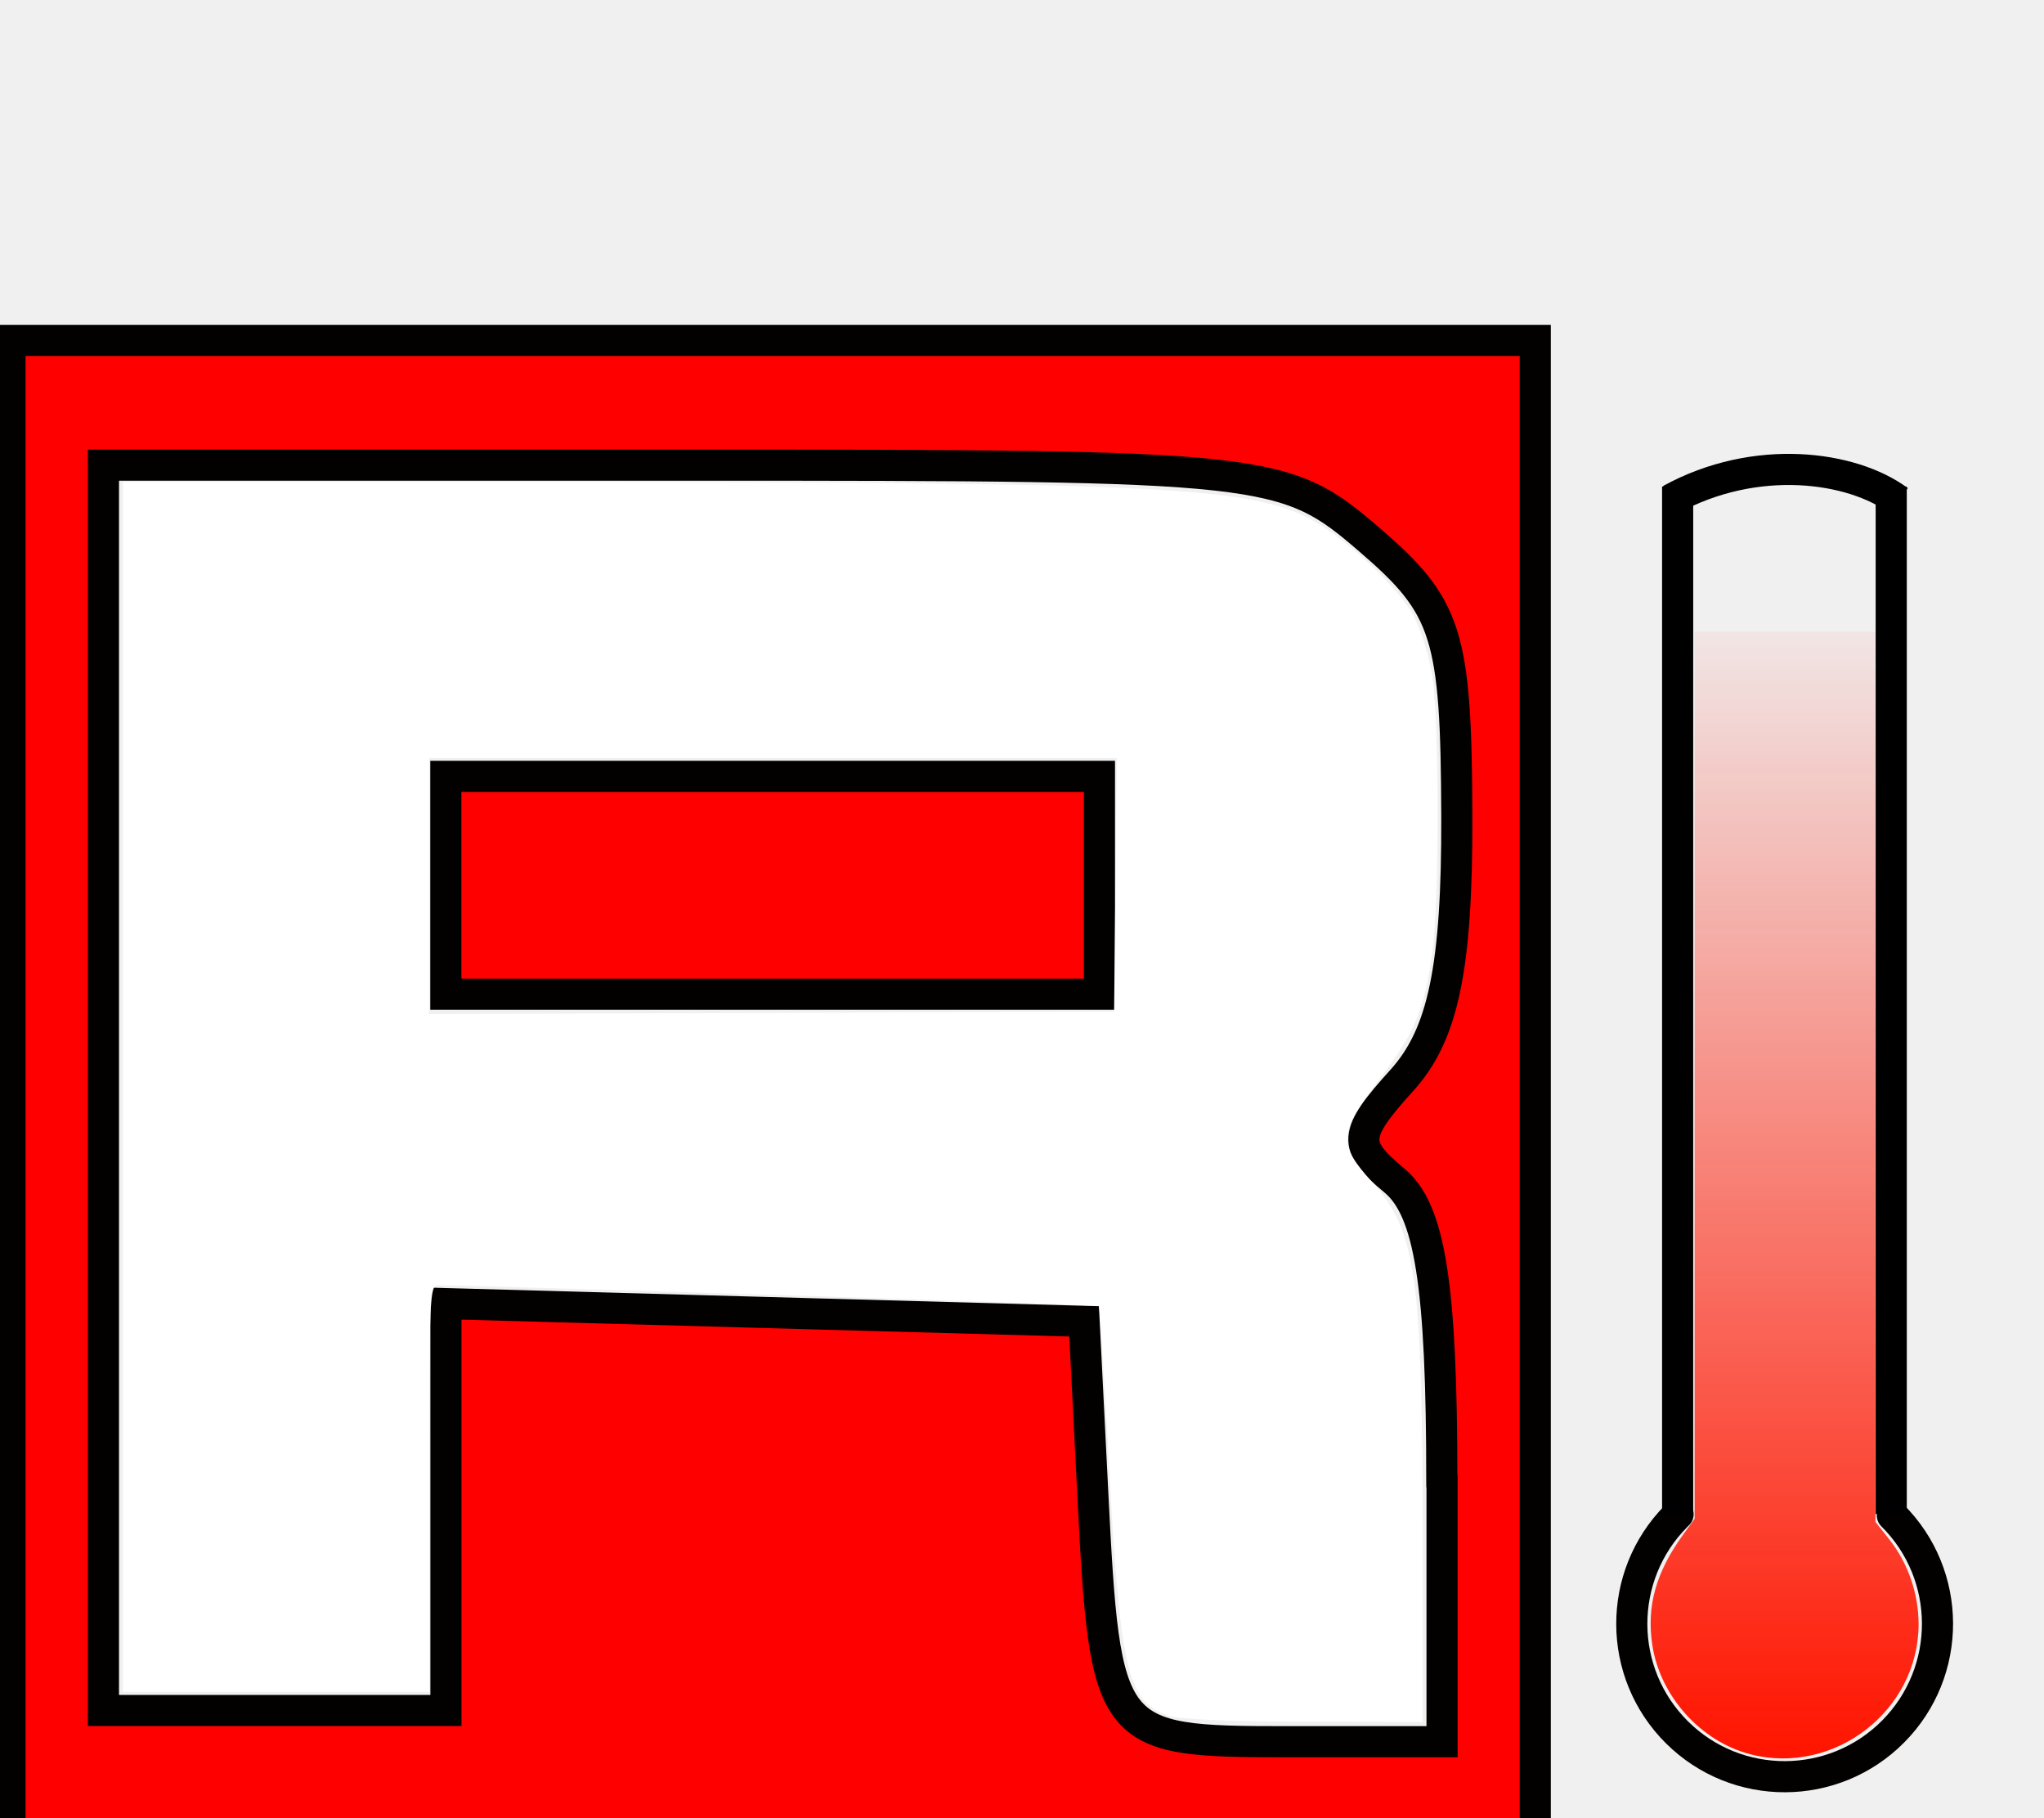
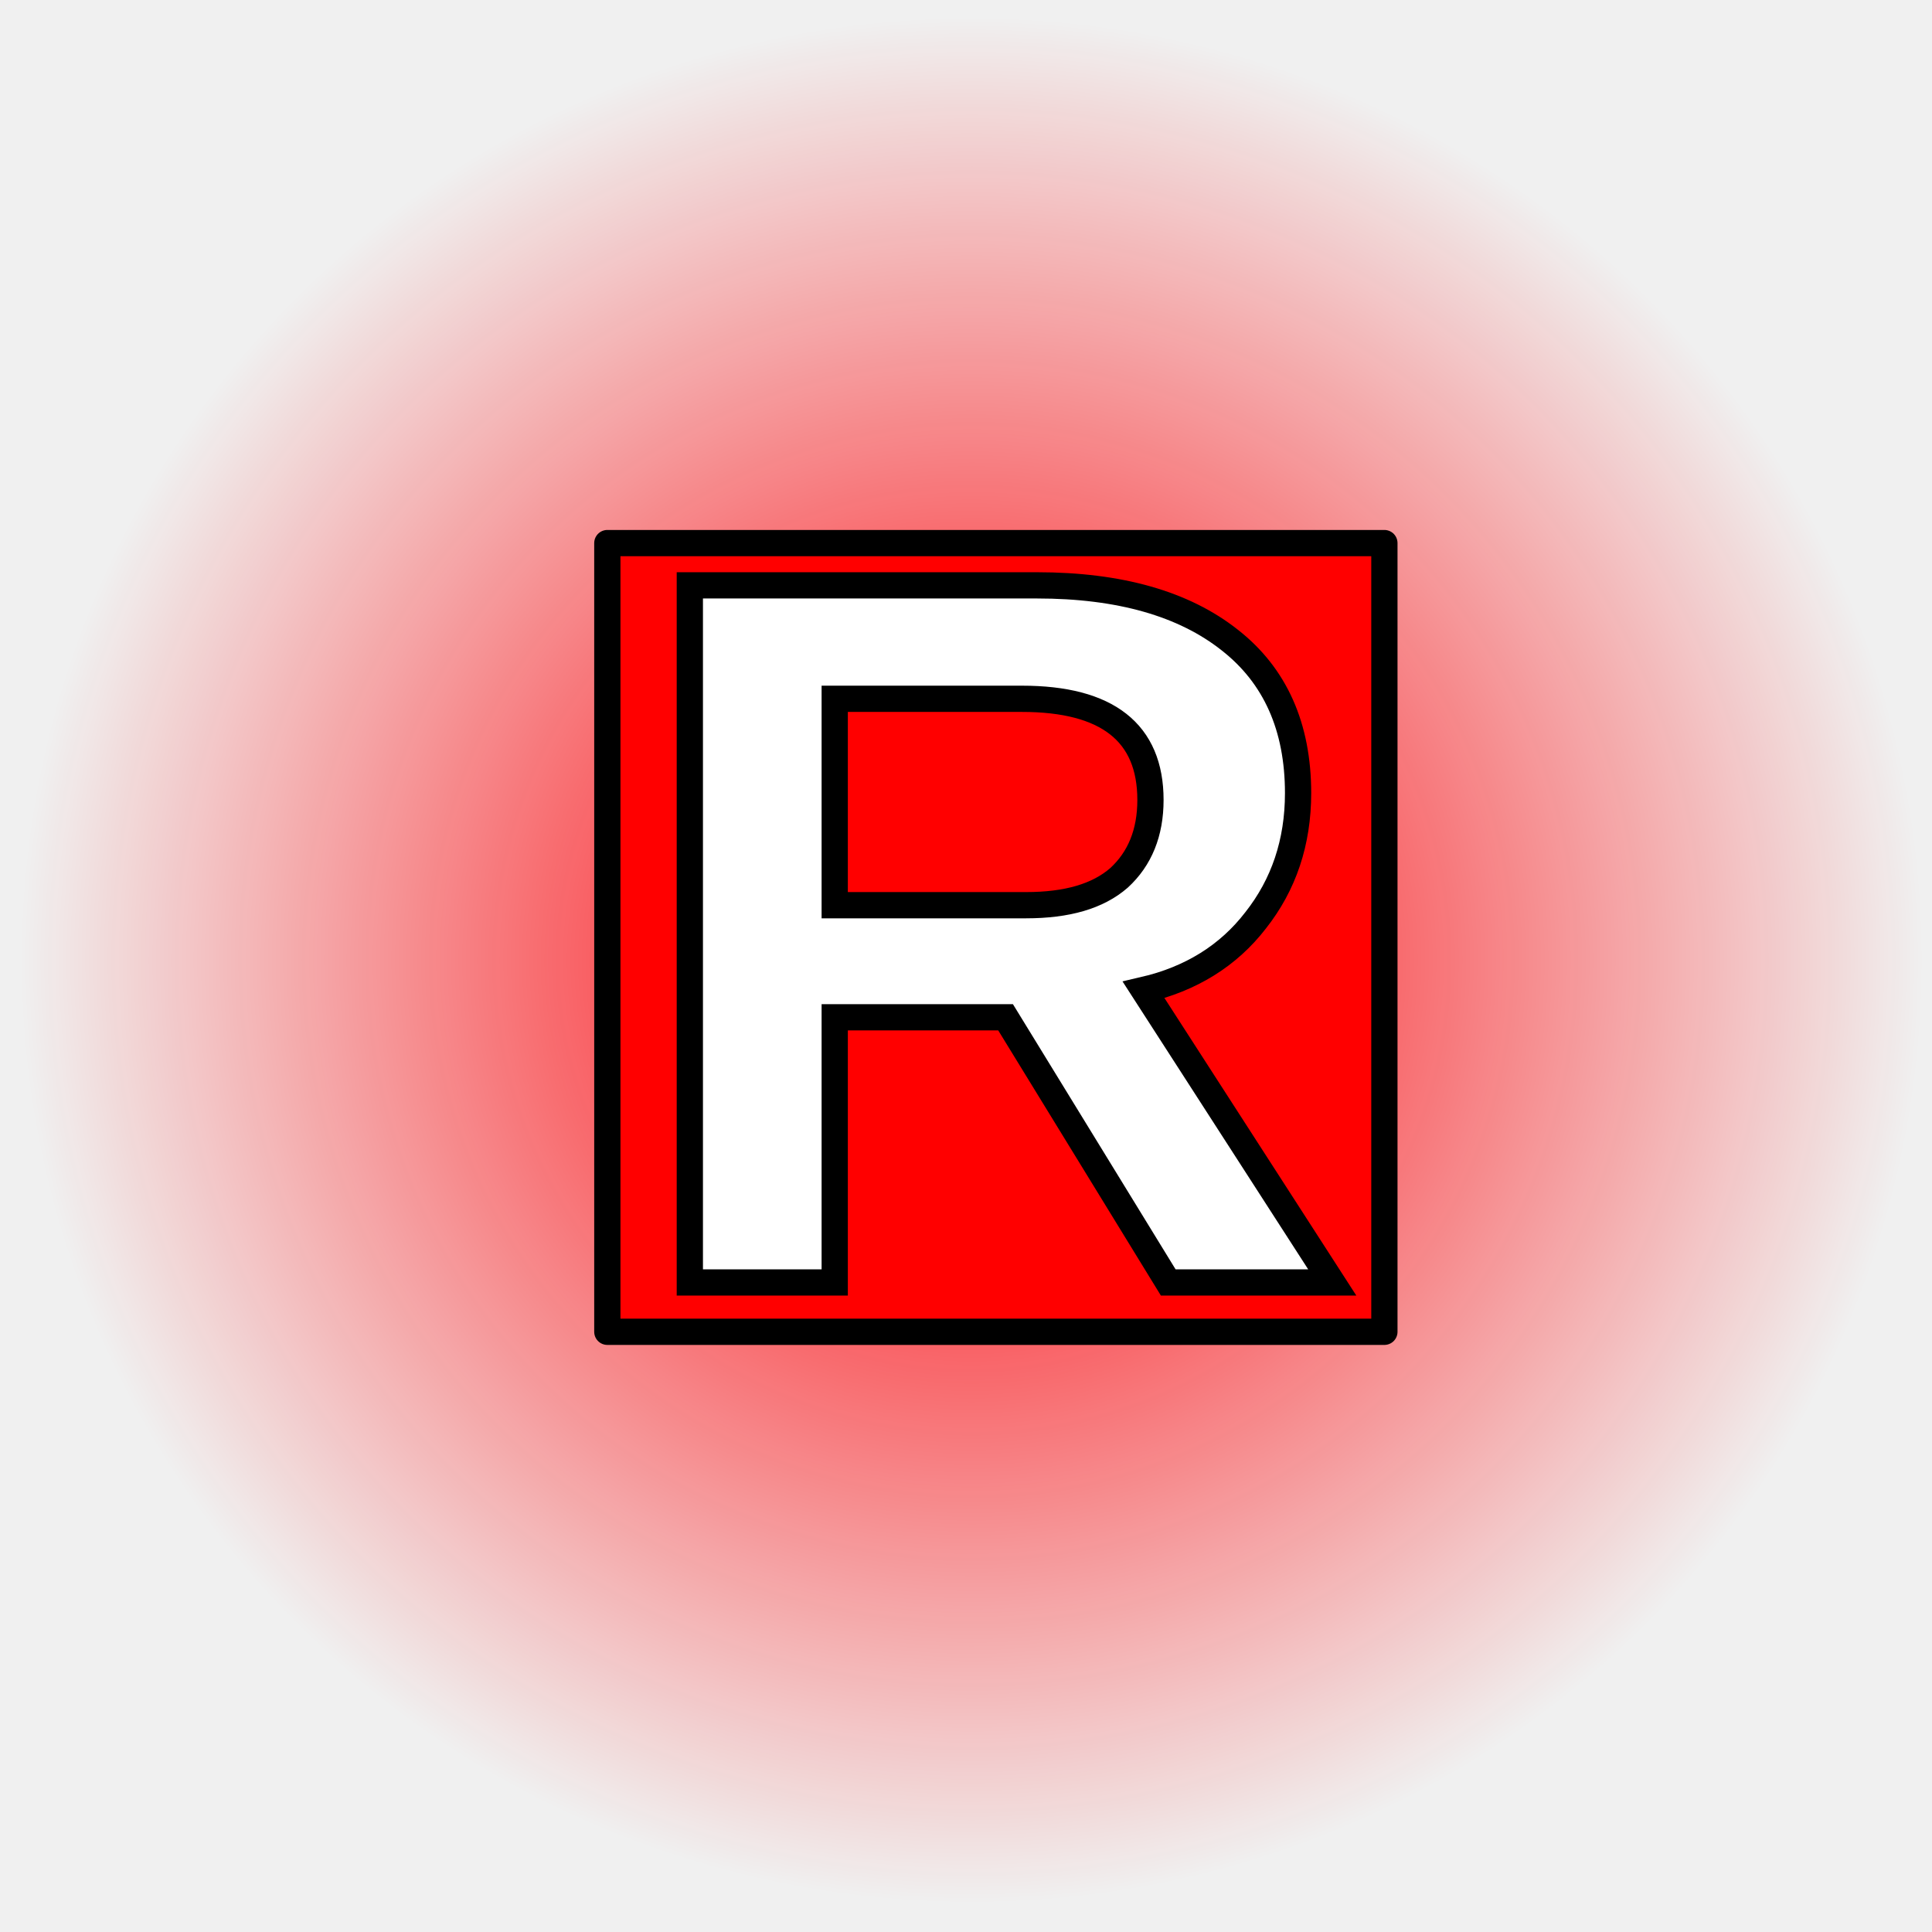
- <svg xmlns="http://www.w3.org/2000/svg" xmlns:xlink="http://www.w3.org/1999/xlink" id="svg7384" version="1.1" height="16" width="18">
+ <svg xmlns="http://www.w3.org/2000/svg" xmlns:xlink="http://www.w3.org/1999/xlink" id="svg7384" version="1.1" height="24" width="24">
  <defs id="defs7386">
-     <linearGradient xlink:href="#linearGradient3852" id="linearGradient3858" x1="724.314" y1="531.219" x2="724.293" y2="507.201" gradientUnits="userSpaceOnUse" />
-     <linearGradient id="linearGradient3852">
-       <stop style="stop-color:#ffea00;stop-opacity:1;" offset="0" id="stop3854" />
-       <stop style="stop-color:#ffea00;stop-opacity:0;" offset="1" id="stop3856" />
+     <linearGradient id="linearGradient3851">
+       <stop style="stop-color:#ff0009;stop-opacity:1;" offset="0" id="stop3853" />
+       <stop style="stop-color:#ff0003;stop-opacity:0;" offset="1" id="stop3855" />
    </linearGradient>
-     <linearGradient y2="507.201" x2="724.293" y1="531.219" x1="724.314" gradientUnits="userSpaceOnUse" id="linearGradient3023" xlink:href="#linearGradient3852" />
-     <linearGradient xlink:href="#linearGradient3887" id="linearGradient3893" x1="724.568" y1="531.408" x2="724.568" y2="493.745" gradientUnits="userSpaceOnUse" />
-     <linearGradient id="linearGradient3887">
-       <stop style="stop-color:#ff1500;stop-opacity:1;" offset="0" id="stop3889" />
-       <stop style="stop-color:#ff1500;stop-opacity:0;" offset="1" id="stop3891" />
+     <linearGradient gradientUnits="userSpaceOnUse" y2="520.86" x2="724.303" y1="531.278" x1="724.245" id="linearGradient3844" xlink:href="#linearGradient3838" />
+     <linearGradient id="linearGradient3838">
+       <stop id="stop3840" offset="0" style="stop-color:#00ff11;stop-opacity:1;" />
+       <stop id="stop3842" offset="1" style="stop-color:#00ff11;stop-opacity:0;" />
    </linearGradient>
-     <linearGradient y2="493.745" x2="724.568" y1="531.408" x1="724.568" gradientUnits="userSpaceOnUse" id="linearGradient3134" xlink:href="#linearGradient3887" />
+     <linearGradient xlink:href="#linearGradient3838" id="linearGradient3083" gradientUnits="userSpaceOnUse" x1="724.245" y1="531.278" x2="724.303" y2="520.86" gradientTransform="translate(-282.2875,-332.0529)" />
+     <radialGradient xlink:href="#linearGradient3851" id="radialGradient3857" cx="10.562" cy="9.282" fx="10.562" fy="9.282" r="6.408" gradientUnits="userSpaceOnUse" />
  </defs>
-   <g transform="translate(-442,-176)" id="layer9" style="display:inline" />
-   <g transform="translate(-442,-176)" id="layer10" />
-   <g transform="translate(-442,-176)" id="layer11" />
-   <g transform="translate(-442,-176)" id="layer12" />
-   <g transform="translate(-442,-176)" id="layer13">
-     <path style="fill:#ff0000;fill-opacity:1;stroke:#030000;stroke-width:0.274;stroke-opacity:1" d="m 442.088,185.713 0,-6.716 6.716,0 6.716,0 0,6.716 0,6.716 -6.716,0 -6.716,0 0,-6.716 z m 12.609,3.323 c 0,-1.724 -0.104,-2.383 -0.418,-2.643 -0.372,-0.309 -0.365,-0.406 0.069,-0.885 0.362,-0.401 0.485,-0.993 0.481,-2.319 -0.005,-1.605 -0.081,-1.846 -0.769,-2.437 -0.747,-0.643 -0.873,-0.657 -5.956,-0.657 l -5.193,0 0,5.482 0,5.482 1.508,0 1.508,0 0,-1.791 0,-1.791 2.81,0.078 2.81,0.078 0.076,1.508 c 0.109,2.155 0.138,2.193 1.697,2.193 l 1.379,0 0,-2.296 z m -8.771,-5.242 0,-0.959 2.878,0 2.878,0 0,0.959 0,0.959 -2.878,0 -2.878,0 0,-0.959 z" id="path2996" />
-     <path style="fill:#ffffff;fill-opacity:1;stroke:none" d="m 10.28,15.101 c -0.354,-0.124 -0.415,-0.389 -0.516,-2.24 -0.04,-0.741 -0.079,-1.355 -0.087,-1.363 -0.01,-0.011 -5.23,-0.175 -5.821,-0.183 -0.072,-9.97e-4 -0.077,0.113 -0.077,1.789 l 0,1.79 -1.348,0 -1.348,0 0,-5.325 0,-5.325 3.922,9.803e-4 c 5.21,0.001 6.014,0.042 6.546,0.332 0.309,0.168 0.763,0.595 0.897,0.844 0.065,0.12 0.138,0.356 0.165,0.533 0.062,0.409 0.063,1.982 6.76e-4,2.428 -0.071,0.512 -0.152,0.707 -0.465,1.117 -0.363,0.476 -0.37,0.57 -0.068,0.905 0.391,0.432 0.447,0.831 0.447,3.17 l 0,1.586 -1.05,-0.003 c -0.693,-0.002 -1.101,-0.02 -1.2,-0.055 l 0,-2e-6 z M 9.824,7.79 9.835,6.674 l -3.028,0 -3.028,0 0,1.127 0,1.127 3.016,-0.011 3.016,-0.011 0.012,-1.116 z" id="path3098" transform="translate(442,176)" />
-     <g transform="matrix(0.2741014,0,0,0.2741014,259.1834,45.75008)" id="g3105">
-       <g transform="translate(-4.714286,2.571429)" id="g3790">
-         <path style="fill:none;stroke:#030000;stroke-width:1;stroke-linecap:round;stroke-linejoin:round;stroke-miterlimit:4;stroke-opacity:1;stroke-dasharray:none" id="path3766" d="m 733.929,524.773 c 0,2.712 -2.199,4.911 -4.911,4.911 -2.712,0 -4.911,-2.199 -4.911,-4.911 0,-2.712 2.199,-4.911 4.911,-4.911 0.029,0 0.058,2.6e-4 0.087,7.8e-4" transform="matrix(0.7044733,-0.7097305,0.7097305,0.7044733,-157.0031,672.4907)" />
-         <path style="fill:none;stroke:#000000;stroke-width:1;stroke-linecap:butt;stroke-linejoin:miter;stroke-miterlimit:4;stroke-opacity:1;stroke-dasharray:none" d="m 725.58,521.246 0,-33.001" id="path3768" />
-         <path style="fill:none;stroke:#000000;stroke-width:1;stroke-linecap:butt;stroke-linejoin:miter;stroke-miterlimit:4;stroke-opacity:1;stroke-dasharray:none" d="m 732.442,521.246 0,-33.001" id="path3768-6" />
-         <path style="fill:none;stroke:#000000;stroke-width:1px;stroke-linecap:butt;stroke-linejoin:miter;stroke-opacity:1" d="m 725.353,488.665 c 2.738,-1.502 5.835,-1.075 7.324,0.032" id="path3788" />
-       </g>
-       <path id="path3883" d="m 723.214,531.537 c -1.598,-0.405 -2.91,-1.861 -3.161,-3.508 -0.191,-1.249 0.114,-2.34 0.99,-3.55 l 0.368,-0.508 0,-14.249 0,-14.249 2.904,0 2.904,0 10e-4,14.3 10e-4,14.3 0.436,0.549 c 0.608,0.765 0.95,1.75 0.95,2.734 0,2.771 -2.702,4.865 -5.395,4.182 l 0,0 z" style="fill:url(#linearGradient3134);fill-opacity:1;stroke:none" />
+   <g transform="translate(-442,-168)" id="layer9" style="display:inline" />
+   <g transform="translate(-442,-168)" id="layer10" />
+   <g transform="translate(-442,-168)" id="layer11" />
+   <g transform="translate(-442,-168)" id="layer12" />
+   <g transform="translate(-442,-168)" id="layer13">
+     <path style="fill:url(#radialGradient3857);fill-opacity:1;stroke:none" id="path3849" d="m 16.971,9.282 a 6.408,6.408 0 1 1 -12.816,0 6.408,6.408 0 1 1 12.816,0 z" transform="matrix(1.84327,0,0,1.829477,434.6026,162.946)" />
+     <g id="g3794" transform="matrix(1.086678,0,0,1.086695,-19.81786,-20.64351)">
+       <rect rx="0" ry="3.749" y="179.802" x="431.924" height="9.016" width="8.883" id="rect3792" style="fill:#ff0000;fill-opacity:1;stroke:#000000;stroke-width:0.3;stroke-linecap:round;stroke-linejoin:round;stroke-miterlimit:4;stroke-opacity:1;stroke-dasharray:none" />
+       <text id="text3020" y="188.255" x="432.085" style="font-size:11.582px;font-style:normal;font-variant:normal;font-weight:bold;font-stretch:normal;line-height:125%;letter-spacing:0px;word-spacing:0px;fill:#ffffff;fill-opacity:1;stroke:#000000;stroke-width:0.3;stroke-miterlimit:4;stroke-opacity:1;stroke-dasharray:none;font-family:Liberation Sans;-inkscape-font-specification:Liberation Sans Bold" xml:space="preserve">
+         <tspan y="188.255" x="432.085" id="tspan3022">R</tspan>
+       </text>
    </g>
  </g>
-   <g transform="translate(-442,-176)" id="layer14" />
-   <g transform="translate(-442,-176)" id="layer15" style="display:inline" />
+   <g transform="translate(-442,-168)" id="layer14" />
+   <g transform="translate(-442,-168)" id="layer15" style="display:inline" />
</svg>
